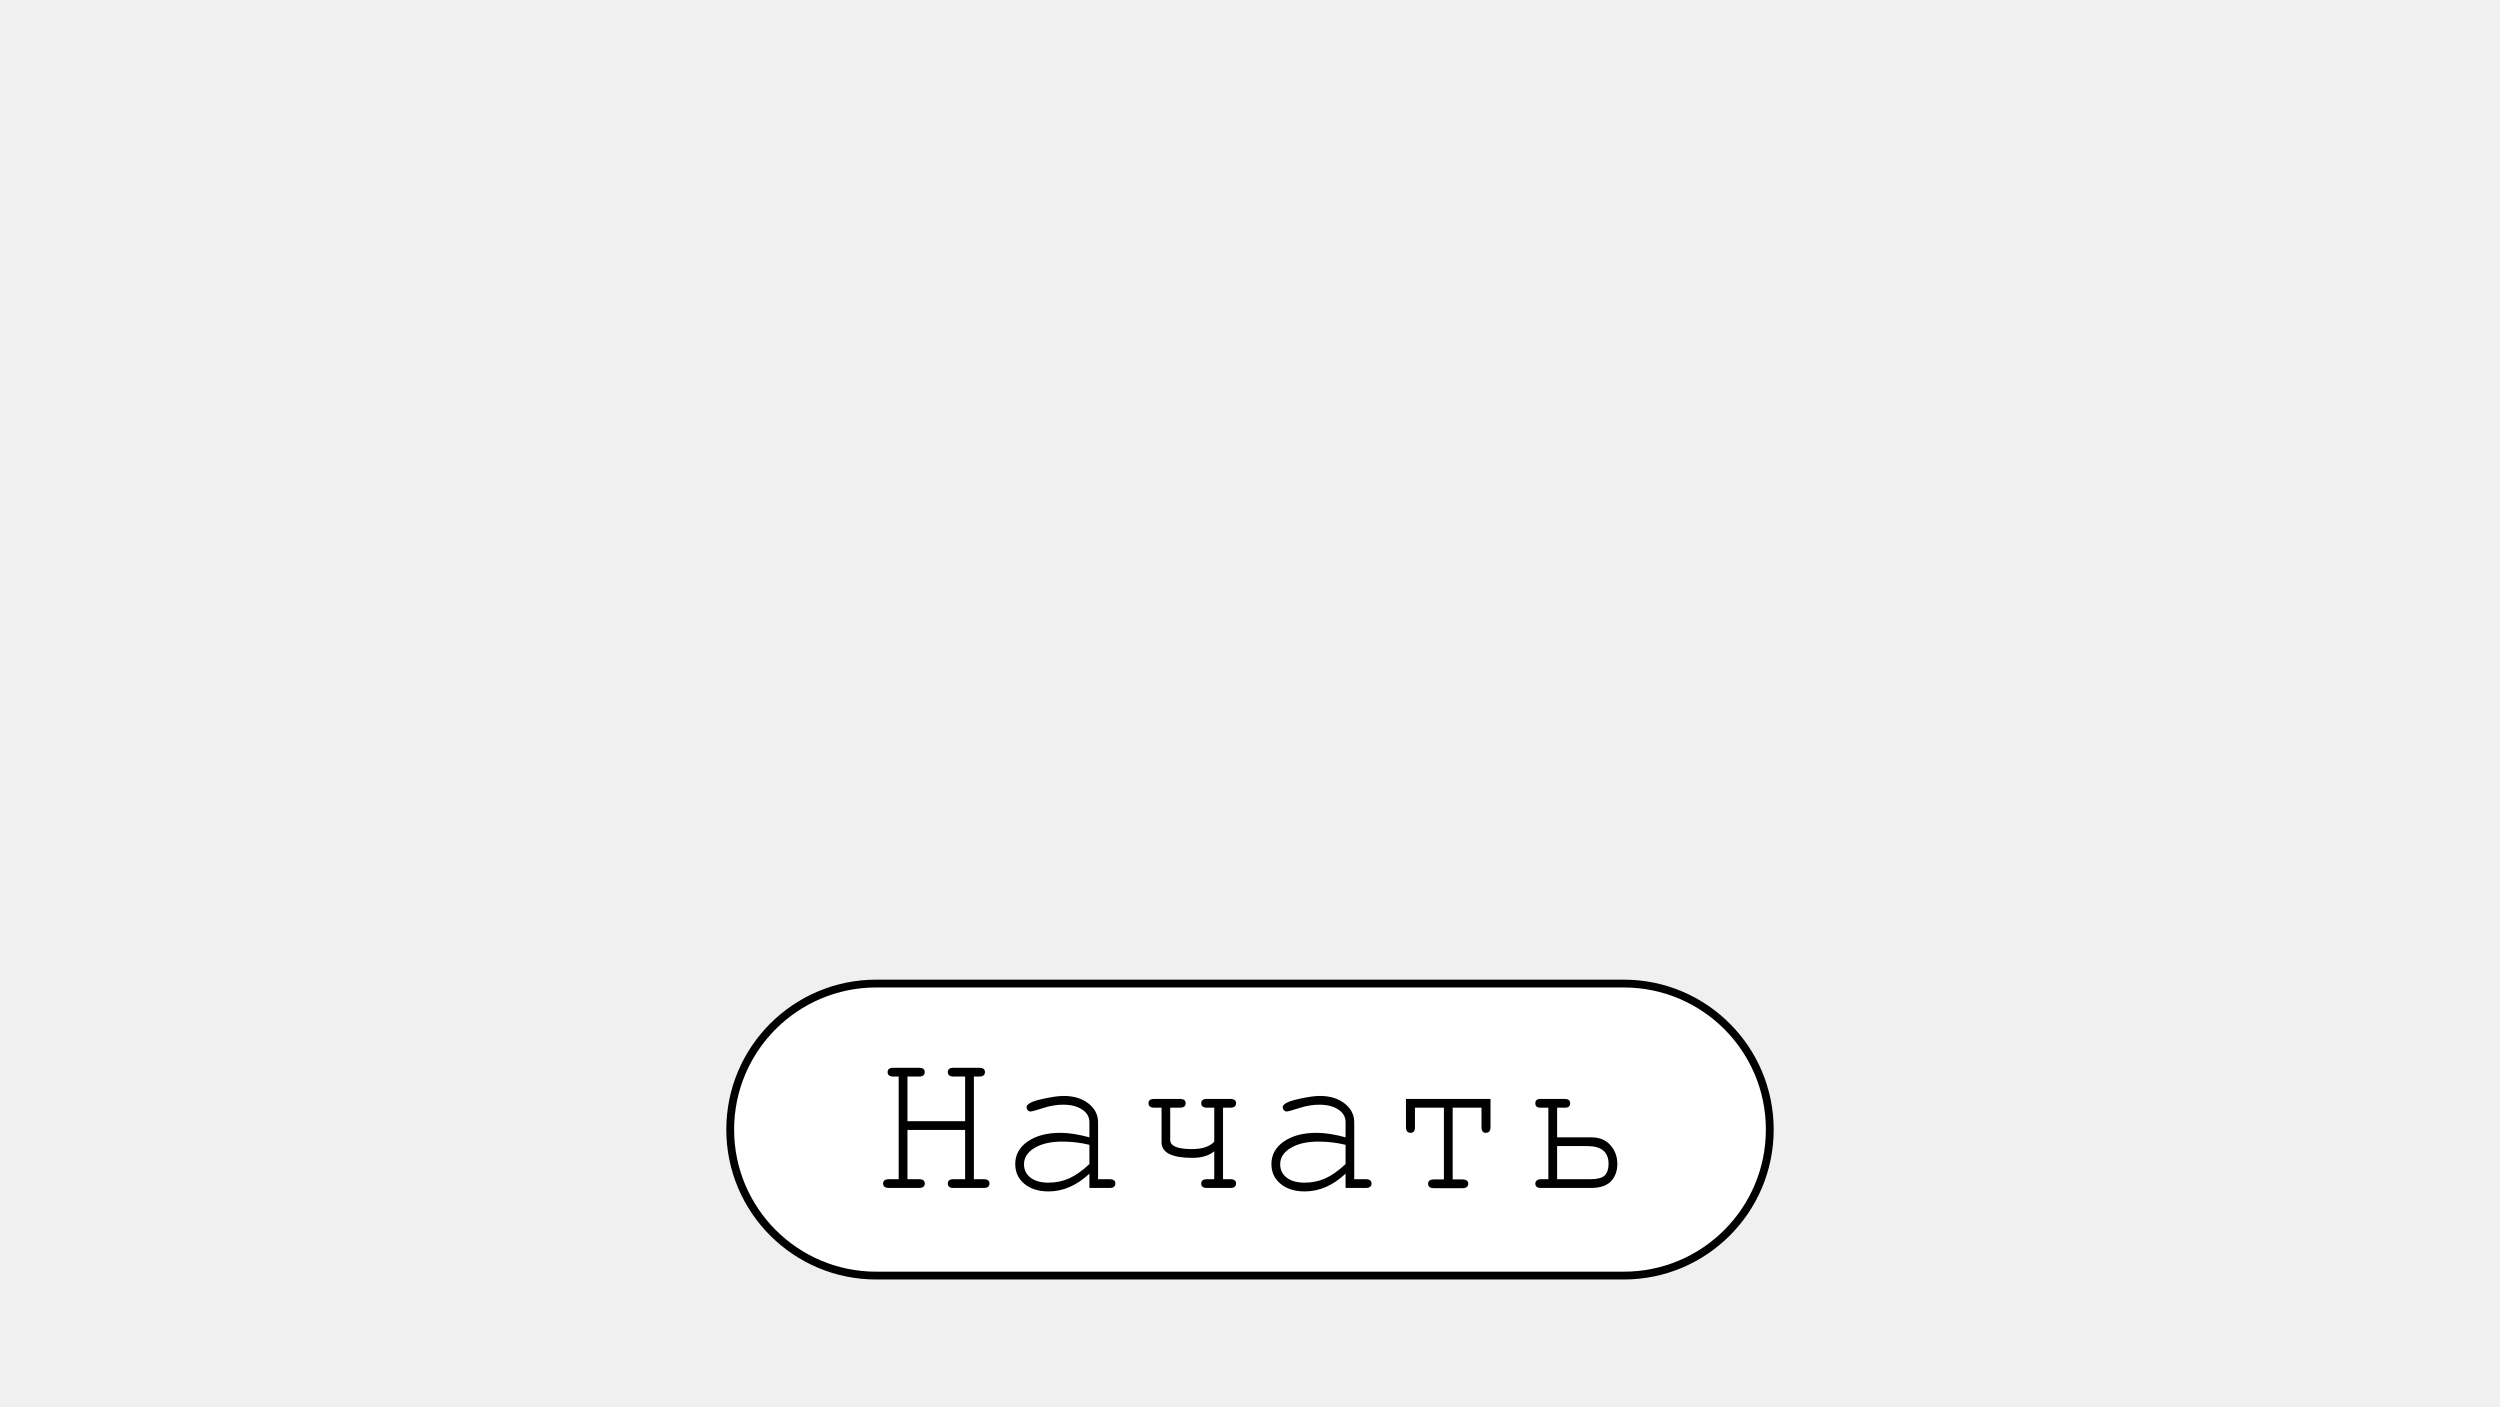
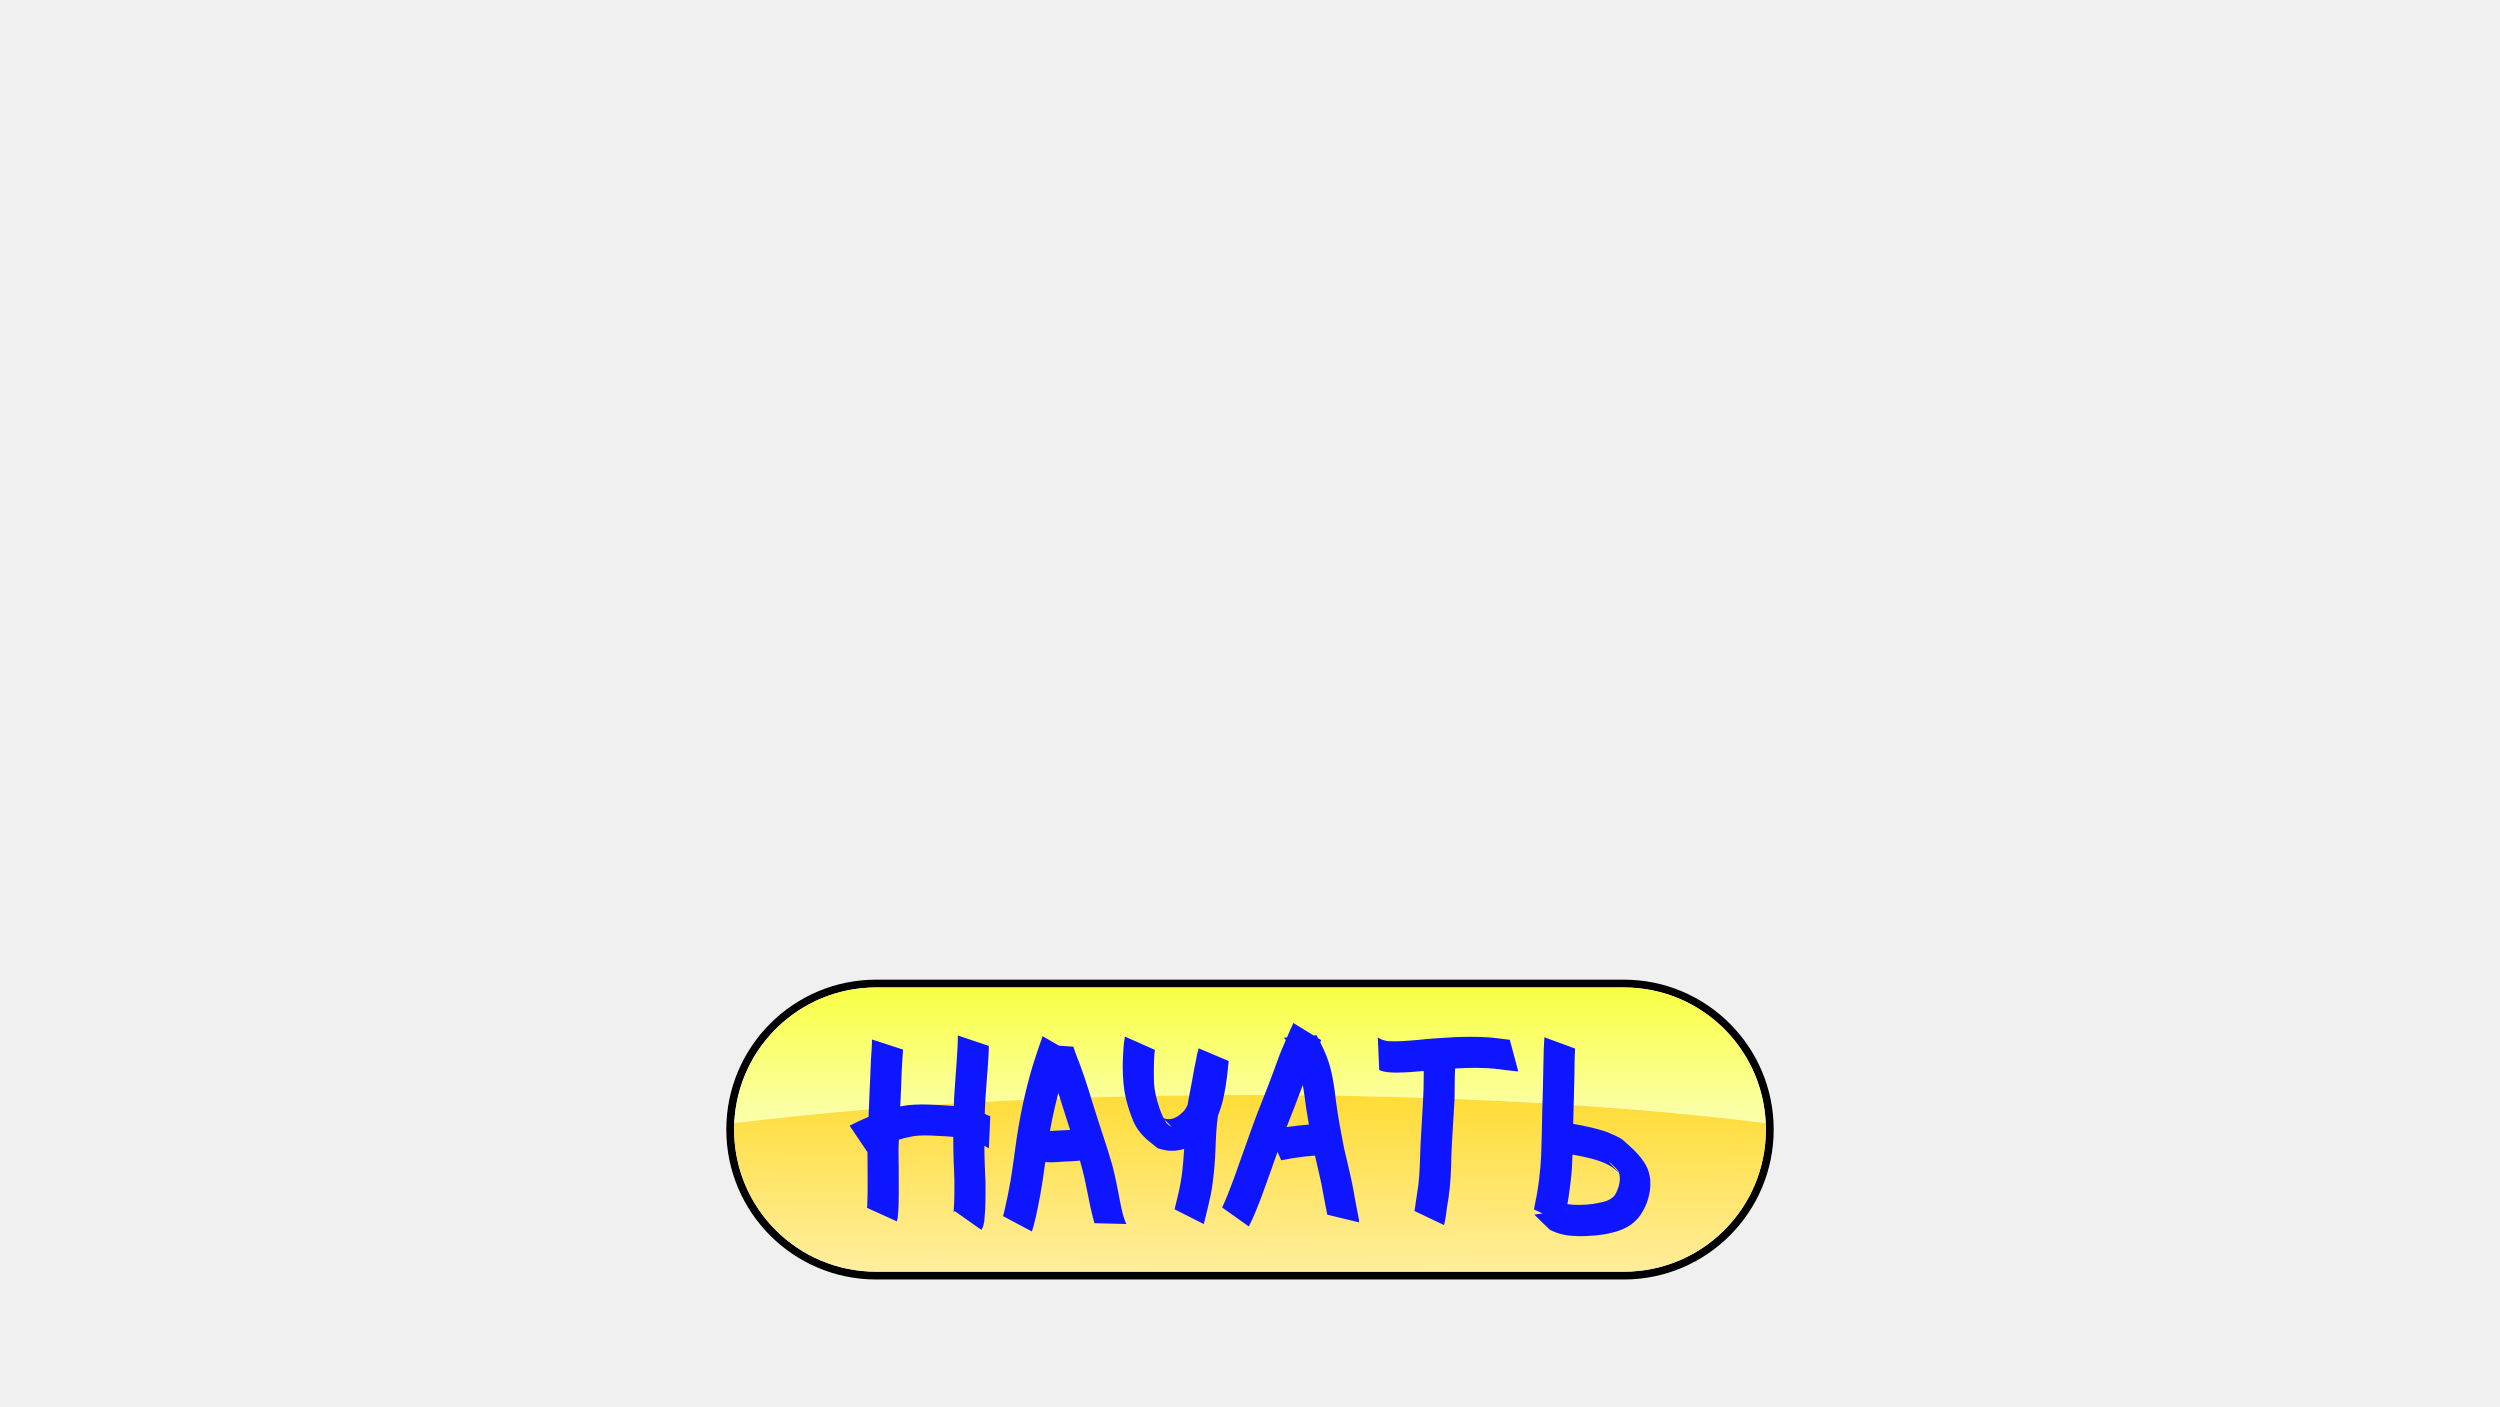
- <svg xmlns="http://www.w3.org/2000/svg" width="1280" height="720" viewBox="0 0 338.667 190.5" version="1.1" id="svg8">
-   <defs id="defs2" />
+ <svg xmlns="http://www.w3.org/2000/svg" xmlns:xlink="http://www.w3.org/1999/xlink" id="svg8" version="1.1" viewBox="0 0 338.667 190.5" height="720" width="1280">
+   <defs id="defs2">
+     <linearGradient id="linearGradient1085">
+       <stop id="stop1081" offset="0" style="stop-color:#fff0a7;stop-opacity:1" />
+       <stop id="stop1083" offset="1" style="stop-color:#ffdc37;stop-opacity:1" />
+     </linearGradient>
+     <linearGradient id="linearGradient1077">
+       <stop id="stop1073" offset="0" style="stop-color:#fbffa5;stop-opacity:1" />
+       <stop id="stop1075" offset="1" style="stop-color:#f9ff41;stop-opacity:1" />
+     </linearGradient>
+     <linearGradient gradientUnits="userSpaceOnUse" y2="133.503" x2="168.933" y1="150.622" x1="168.933" id="linearGradient1079" xlink:href="#linearGradient1077" />
+     <linearGradient gradientUnits="userSpaceOnUse" y2="148.338" x2="169.288" y1="174.744" x1="169.015" id="linearGradient1087" xlink:href="#linearGradient1085" />
+   </defs>
  <g id="layer1">
-     <rect style="fill:#ffffff;fill-opacity:1;fill-rule:nonzero;stroke:#000000;stroke-width:2.117;stroke-linejoin:round;stroke-miterlimit:4;stroke-dasharray:none;stroke-opacity:1;paint-order:markers stroke fill" id="rect3122" width="139.768" height="38.502" x="99.449" y="133.769" ry="19.251" />
-     <text id="text3502" y="160.929" x="118.103" style="font-size:28.919px;line-height:1.25;font-family:FreeMono;-inkscape-font-specification:FreeMono;stroke-width:0.723" xml:space="preserve">
-       <tspan style="stroke-width:0.723" y="160.929" x="118.103" id="tspan3500">Начать</tspan>
-     </text>
+     <rect ry="19.251" y="133.769" x="99.449" height="38.502" width="139.768" id="rect3122" style="fill:#ffffff;fill-opacity:1;fill-rule:nonzero;stroke:#000000;stroke-width:2.117;stroke-linejoin:round;stroke-miterlimit:4;stroke-dasharray:none;stroke-opacity:1;paint-order:markers stroke fill" />
+     <g id="g1095">
+       <path id="rect244" style="fill:url(#linearGradient1079);fill-opacity:1;fill-rule:nonzero;stroke:none;stroke-width:2.117;stroke-linejoin:round;stroke-miterlimit:4;stroke-dasharray:none;stroke-opacity:1;paint-order:markers stroke fill" d="m 118.7,133.769 c -10.372,0 -18.775,8.121 -19.229,18.378 a 107.335,15.816 0 0 1 69.817,-3.809 107.335,15.816 0 0 1 0.045,0 107.335,15.816 0 0 1 69.862,3.809 c -0.454,-10.256 -8.857,-18.378 -19.229,-18.378 z" />
+       <path id="path237" style="fill:url(#linearGradient1087);fill-opacity:1;stroke-width:0;stroke-linejoin:round;paint-order:markers stroke fill" d="m 169.288,148.338 a 107.335,15.816 0 0 0 -69.817,3.809 c -0.013,0.29 -0.022,0.58 -0.022,0.873 0,10.665 8.586,19.251 19.251,19.251 h 101.266 c 10.665,0 19.251,-8.586 19.251,-19.251 0,-0.293 -0.009,-0.583 -0.022,-0.873 a 107.335,15.816 0 0 0 -69.862,-3.809 107.335,15.816 0 0 0 -0.045,0 z" />
+     </g>
+     <g style="fill:#0e16ff;fill-opacity:1" transform="matrix(0.8376855,0,0,0.8376855,18.04527,25.15425)" id="g235">
+       <path transform="matrix(0.3158505,0,0,0.3158505,-21.54182,-30.02827)" d="m 662.189,523.773 c -0.532,1.57 -1.459,2.979 -2.035,4.535 -0.401,0.964 -0.815,1.921 -1.23,2.879 l -1.598,0.125 c 0.361,0.387 0.696,0.798 1.02,1.219 -1.464,3.355 -2.943,6.707 -4.158,10.164 -3.398,9.469 -7.035,18.838 -10.779,28.176 -4.068,10.869 -7.794,21.861 -11.758,32.768 -1.827,4.923 -3.685,9.838 -5.908,14.6 l 13.65,9.713 c 2.661,-5.091 4.683,-10.487 6.717,-15.85 2.734,-7.417 5.334,-14.882 7.986,-22.328 l 1.891,4.289 c 3.331,-0.647 6.667,-1.233 10.031,-1.674 2.409,-0.299 4.823,-0.549 7.242,-0.732 1.097,4.839 2.281,9.658 3.305,14.514 0.881,4.53 1.647,9.081 2.557,13.605 0.191,0.715 0.222,1.462 0.471,2.16 l 16.287,3.922 c -0.029,-0.924 -0.178,-1.826 -0.342,-2.736 -0.825,-4.561 -1.853,-9.087 -2.543,-13.674 -1.368,-7.355 -3.25,-14.585 -4.893,-21.881 -1.522,-7.719 -2.985,-15.461 -4.012,-23.264 -0.979,-8.093 -1.953,-16.248 -5.021,-23.875 -0.928,-2.321 -1.98,-4.571 -3.111,-6.787 0.169,-0.364 0.337,-0.729 0.506,-1.094 l -1.594,-0.979 c -0.279,-0.518 -0.553,-1.038 -0.84,-1.553 l -1.496,0.117 z m -171.76,6.387 c -0.007,4.028 -0.278,8.046 -0.531,12.064 -0.4,6.321 -0.974,12.628 -1.344,18.951 -0.086,1.7 -0.157,3.401 -0.217,5.102 -0.512,-0.042 -1.023,-0.088 -1.537,-0.119 -3.937,-0.302 -7.88,-0.513 -11.826,-0.641 -4.708,-0.109 -9.428,0.017 -14.055,0.967 0.294,-6.048 0.63,-12.096 0.764,-18.15 0.179,-3.653 0.445,-7.301 0.697,-10.949 l -15.932,-5.176 h -0.002 c 0.013,3.478 -0.308,6.955 -0.52,10.426 -0.265,6.194 -0.494,12.387 -0.801,18.58 -0.169,3.529 -0.3,7.06 -0.436,10.59 -3.277,1.407 -6.524,2.879 -9.678,4.547 l 9.139,13.584 c 0.006,1.11 0.017,2.22 0.029,3.33 0.042,4.5 0.033,8.998 0.049,13.498 0.025,3.37 -0.03,6.742 -0.209,10.107 0.125,0.511 -0.233,1.071 -0.06,1.572 l 15.26,6.916 c 0.241,-0.836 0.387,-1.683 0.467,-2.551 0.373,-3.621 0.472,-7.263 0.486,-10.902 -0.016,-4.522 -0.035,-9.044 -0.025,-13.566 -0.047,-4.805 -0.234,-9.615 0.049,-14.416 0.007,-0.137 0.013,-0.275 0.019,-0.412 2.29,-0.699 4.622,-1.255 6.994,-1.688 4.163,-0.743 8.391,-0.479 12.586,-0.262 2.763,0.095 5.521,0.289 8.275,0.516 0.008,4.367 0.068,8.735 0.209,13.1 0.143,3.16 0.337,6.317 0.377,9.48 0.003,2.846 -0.016,5.692 -0.039,8.537 -0.044,2.019 -0.166,4.038 -0.311,6.053 0.007,0.506 -0.048,1.093 -0.064,1.555 0.163,-0.257 0.335,-0.506 0.51,-0.756 l 13.699,9.643 c 0.298,-0.461 0.588,-0.925 0.797,-1.436 0.348,-0.97 0.54,-2.008 0.705,-3.021 0.215,-2.195 0.354,-4.396 0.508,-6.596 0.133,-2.937 0.092,-5.875 0.133,-8.814 0.029,-3.3 9.9e-4,-6.599 -0.248,-9.893 -0.253,-4.433 -0.297,-8.875 -0.352,-13.314 0.305,0.174 0.611,0.348 0.914,0.525 0.232,0.374 1.036,0.418 1.406,0.713 l 0.713,-16.348 c -0.923,-0.258 -1.743,-0.649 -2.584,-1.111 -0.08,-0.037 -0.162,-0.071 -0.242,-0.107 0.036,-1.15 0.071,-2.299 0.119,-3.449 0.27,-6.293 0.847,-12.564 1.307,-18.846 0.254,-4.153 0.637,-8.306 0.674,-12.469 z m 15.887,57.693 -0.016,0.391 c 0.055,-0.072 0.205,-0.135 0.166,-0.217 -0.033,-0.069 -0.087,-0.123 -0.15,-0.174 z m 27.521,-57.334 c -1.193,3.248 -2.294,6.527 -3.371,9.814 -2.092,6.112 -3.78,12.342 -5.301,18.617 -1.92,7.835 -3.396,15.762 -4.617,23.732 -1.052,7.299 -1.943,14.62 -3.158,21.895 -0.902,5.151 -1.912,10.282 -3.127,15.369 -0.5,1.956 -0.259,1.055 -0.715,2.711 l 14.789,7.873 c 0.633,-1.971 0.315,-0.921 0.939,-3.145 1.356,-5.291 2.457,-10.639 3.426,-16.014 0.982,-5.44 1.742,-10.913 2.48,-16.389 3.194,0.302 6.414,-0.019 9.604,-0.256 2.756,-0.069 5.446,-0.215 8.145,-0.475 1.773,5.896 2.998,11.934 4.195,17.967 0.7,3.748 1.47,7.481 2.439,11.168 0.293,0.957 0.554,1.915 0.754,2.895 l 16.486,0.414 c -0.332,-0.15 -0.43,-0.902 -0.627,-1.152 -1.266,-3.226 -1.986,-6.622 -2.627,-10.02 -1.233,-6.421 -2.432,-12.857 -4.111,-19.18 -2.614,-9.151 -5.809,-18.118 -8.637,-27.203 -2.48,-7.858 -4.761,-15.79 -7.652,-23.51 -1.232,-3.226 -2.552,-6.423 -3.557,-9.73 l -7.404,-0.521 z m 42.969,96.178 c 0.075,0.034 0.159,0.047 0.262,0.006 z m -0.838,-95.977 c -0.682,3.604 -0.88,7.278 -1.033,10.936 -0.256,5.694 -0.043,11.367 0.77,17.006 0.929,5.487 2.606,10.8 4.77,15.916 2.742,5.795 6.35,8.717 11.947,13.07 0.939,0.731 4.875,1.41 5.953,1.502 1.066,0.091 2.141,0.009 3.211,0.016 1.688,-0.161 3.241,-0.469 4.697,-0.906 -0.212,3.692 -0.514,7.377 -0.912,11.055 -0.421,3.901 -1.13,7.761 -2,11.584 -0.586,2.398 -1.159,4.799 -1.729,7.201 -0.173,0.74 -0.083,0.384 -0.27,1.062 l 14.951,7.562 c 0.172,-0.691 0.066,-0.293 0.33,-1.186 0.628,-2.429 1.137,-4.886 1.781,-7.311 1.013,-4.171 1.942,-8.364 2.467,-12.629 0.724,-5.718 1.247,-11.463 1.428,-17.227 0.213,-5.702 0.436,-11.421 1.254,-17.072 0.901,-2.252 1.64,-4.581 2.303,-6.926 1.275,-5.111 2.033,-10.332 2.625,-15.561 0.184,-1.862 0.357,-3.725 0.582,-5.582 l -15.439,-6.508 c -0.106,0.657 -0.196,1.314 -0.289,1.973 l -0.238,-0.104 c -0.417,2.761 -1.063,5.483 -1.604,8.223 -0.853,5.153 -1.913,10.267 -2.871,15.4 -0.226,1.167 -0.42,2.339 -0.6,3.512 -0.489,1 -1.049,1.966 -1.713,2.881 -2.465,2.591 -5.276,4.808 -9.066,4.367 -0.665,-0.195 -1.089,-0.289 -1.51,-0.467 -1.674,-3.265 -2.711,-6.83 -3.67,-10.381 -0.399,-1.818 -0.72,-3.101 -0.967,-4.945 -0.446,-3.337 -0.326,-6.715 -0.35,-10.072 0.048,-3.201 0.138,-6.4 0.5,-9.584 z m 176.68,0.129 c -2.74,8.4e-4 -5.479,0.069 -8.217,0.205 -6.24,0.319 -12.475,0.74 -18.689,1.4 -4.97,0.452 -9.973,0.872 -14.967,0.625 -1.94,-0.257 -3.719,-0.808 -5.352,-1.922 l 0.744,16.738 c 2.966,1.225 6.125,1.275 9.283,1.271 4.515,-0.062 9.016,-0.391 13.508,-0.824 -0.068,2.986 -0.04,5.978 -0.092,8.947 -0.315,9.529 -1.093,19.034 -1.547,28.557 -0.288,7.022 -0.308,14.052 -1.143,21.037 -0.423,3.152 -0.98,6.284 -1.416,9.434 -0.052,1.251 -0.444,2.474 -0.52,3.719 l 15.121,7.213 c 0.432,-1.487 0.608,-3.04 0.893,-4.561 0.361,-3.135 0.871,-6.249 1.389,-9.361 1.083,-7.254 1.353,-14.547 1.465,-21.877 0.398,-9.604 1.131,-19.187 1.625,-28.785 0.124,-5.194 0.013,-10.402 0.273,-15.59 1.68,-0.088 3.36,-0.167 5.041,-0.236 5.118,-0.189 10.239,-0.105 15.34,0.344 3.606,0.455 7.203,0.97 10.824,1.297 0.385,0.025 0.768,0.048 1.152,0.072 l -4.338,-16.182 c -0.332,-0.038 -0.666,-0.075 -0.998,-0.113 -3.717,-0.438 -7.424,-0.993 -11.164,-1.205 -2.737,-0.137 -5.477,-0.204 -8.217,-0.203 z m 38.076,0.244 c -0.32,4.387 -0.414,8.785 -0.49,13.182 -0.095,8.547 -0.394,17.092 -0.623,25.637 -0.176,7.101 -0.224,14.201 -0.518,21.299 -0.183,4.261 -0.54,8.513 -1.084,12.742 -0.357,2.642 -0.718,5.285 -1.184,7.91 -0.394,1.958 -0.78,3.916 -1.162,5.877 -0.086,0.498 -0.192,0.993 -0.299,1.486 l 4.477,2.053 -4.266,0.596 c 2.611,2.55 5.128,5.197 7.832,7.648 0.386,0.35 0.924,0.487 1.393,0.715 2.718,1.324 5.377,1.933 8.361,2.352 6.162,0.626 12.296,0.3 18.4,-0.631 5.287,-0.993 10.652,-2.438 14.84,-6 0.859,-0.73 1.598,-1.591 2.396,-2.387 3.63,-4.597 5.816,-10.281 6.162,-16.148 0.067,-1.127 -0.019,-2.258 -0.025,-3.387 -0.237,-1.262 -0.344,-2.555 -0.711,-3.785 -2.071,-6.937 -8.304,-12.186 -13.406,-16.666 -1.459,-1.281 -6.027,-3.114 -7.754,-3.867 -5.697,-2.062 -11.653,-3.218 -17.602,-4.328 2.9e-4,-0.019 0.002,-0.037 0.002,-0.057 0.212,-8.584 0.534,-17.164 0.66,-25.75 0.042,-4.246 0.06,-8.498 0.336,-12.736 z m -123.666,24.424 c 0.271,1.617 0.516,3.239 0.744,4.861 0.62,5.157 1.446,10.285 2.346,15.398 -3.561,0.295 -7.117,0.667 -10.654,1.18 -0.248,0.039 -0.495,0.085 -0.742,0.125 2.815,-7.171 5.624,-14.343 8.307,-21.564 z m -125.189,4.049 c 0.779,2.461 1.551,4.923 2.324,7.385 1.197,3.868 2.447,7.719 3.701,11.568 -2.951,0.199 -5.91,0.256 -8.863,0.475 -0.479,0.022 -0.959,0.03 -1.438,0.043 0.755,-4.268 1.61,-8.518 2.629,-12.734 0.525,-2.252 1.073,-4.497 1.646,-6.736 z m 51.936,11.385 c 0.362,0.356 0.733,0.705 1.1,1.057 -0.061,-0.044 -0.11,-0.07 -0.176,-0.121 -0.347,-0.268 -1.236,-1.243 -0.924,-0.936 z m 2.305,2.213 c 1.264,1.204 2.52,2.415 3.689,3.709 0.351,0.389 -0.932,-0.486 -1.357,-0.791 -0.437,-0.313 -0.813,-0.704 -1.219,-1.057 -0.403,-0.605 -0.767,-1.229 -1.113,-1.861 z m 209.01,17.973 c 6.283,1.242 12.698,2.342 18.434,5.328 0.916,0.574 1.879,1.082 2.75,1.723 0.823,0.606 2.938,2.818 2.316,2.008 -1.408,-1.835 -3.276,-3.284 -4.697,-5.109 -1.009,-1.296 2.56,2.081 3.654,3.305 0.412,0.461 0.756,0.978 1.135,1.467 0.171,0.606 0.417,1.196 0.514,1.818 0.537,3.455 -0.655,7.202 -2.371,10.148 -0.355,0.39 -0.668,0.824 -1.064,1.172 -2.862,2.506 -7.096,2.772 -10.639,3.484 -4.193,0.452 -8.471,0.655 -12.656,0.053 0.376,-2.033 0.716,-4.071 0.975,-6.123 0.649,-4.506 1.181,-9.026 1.408,-13.576 0.099,-1.899 0.176,-3.798 0.242,-5.697 z m -3.16,28.211 c 0.071,0.07 0.14,0.141 0.211,0.211 l -0.264,0.037 c 0.018,-0.082 0.035,-0.166 0.053,-0.248 z" style="fill:#0e16ff;fill-opacity:1;stroke-width:0;stroke-linejoin:round;paint-order:markers stroke fill" id="path155" />
+     </g>
  </g>
</svg>
